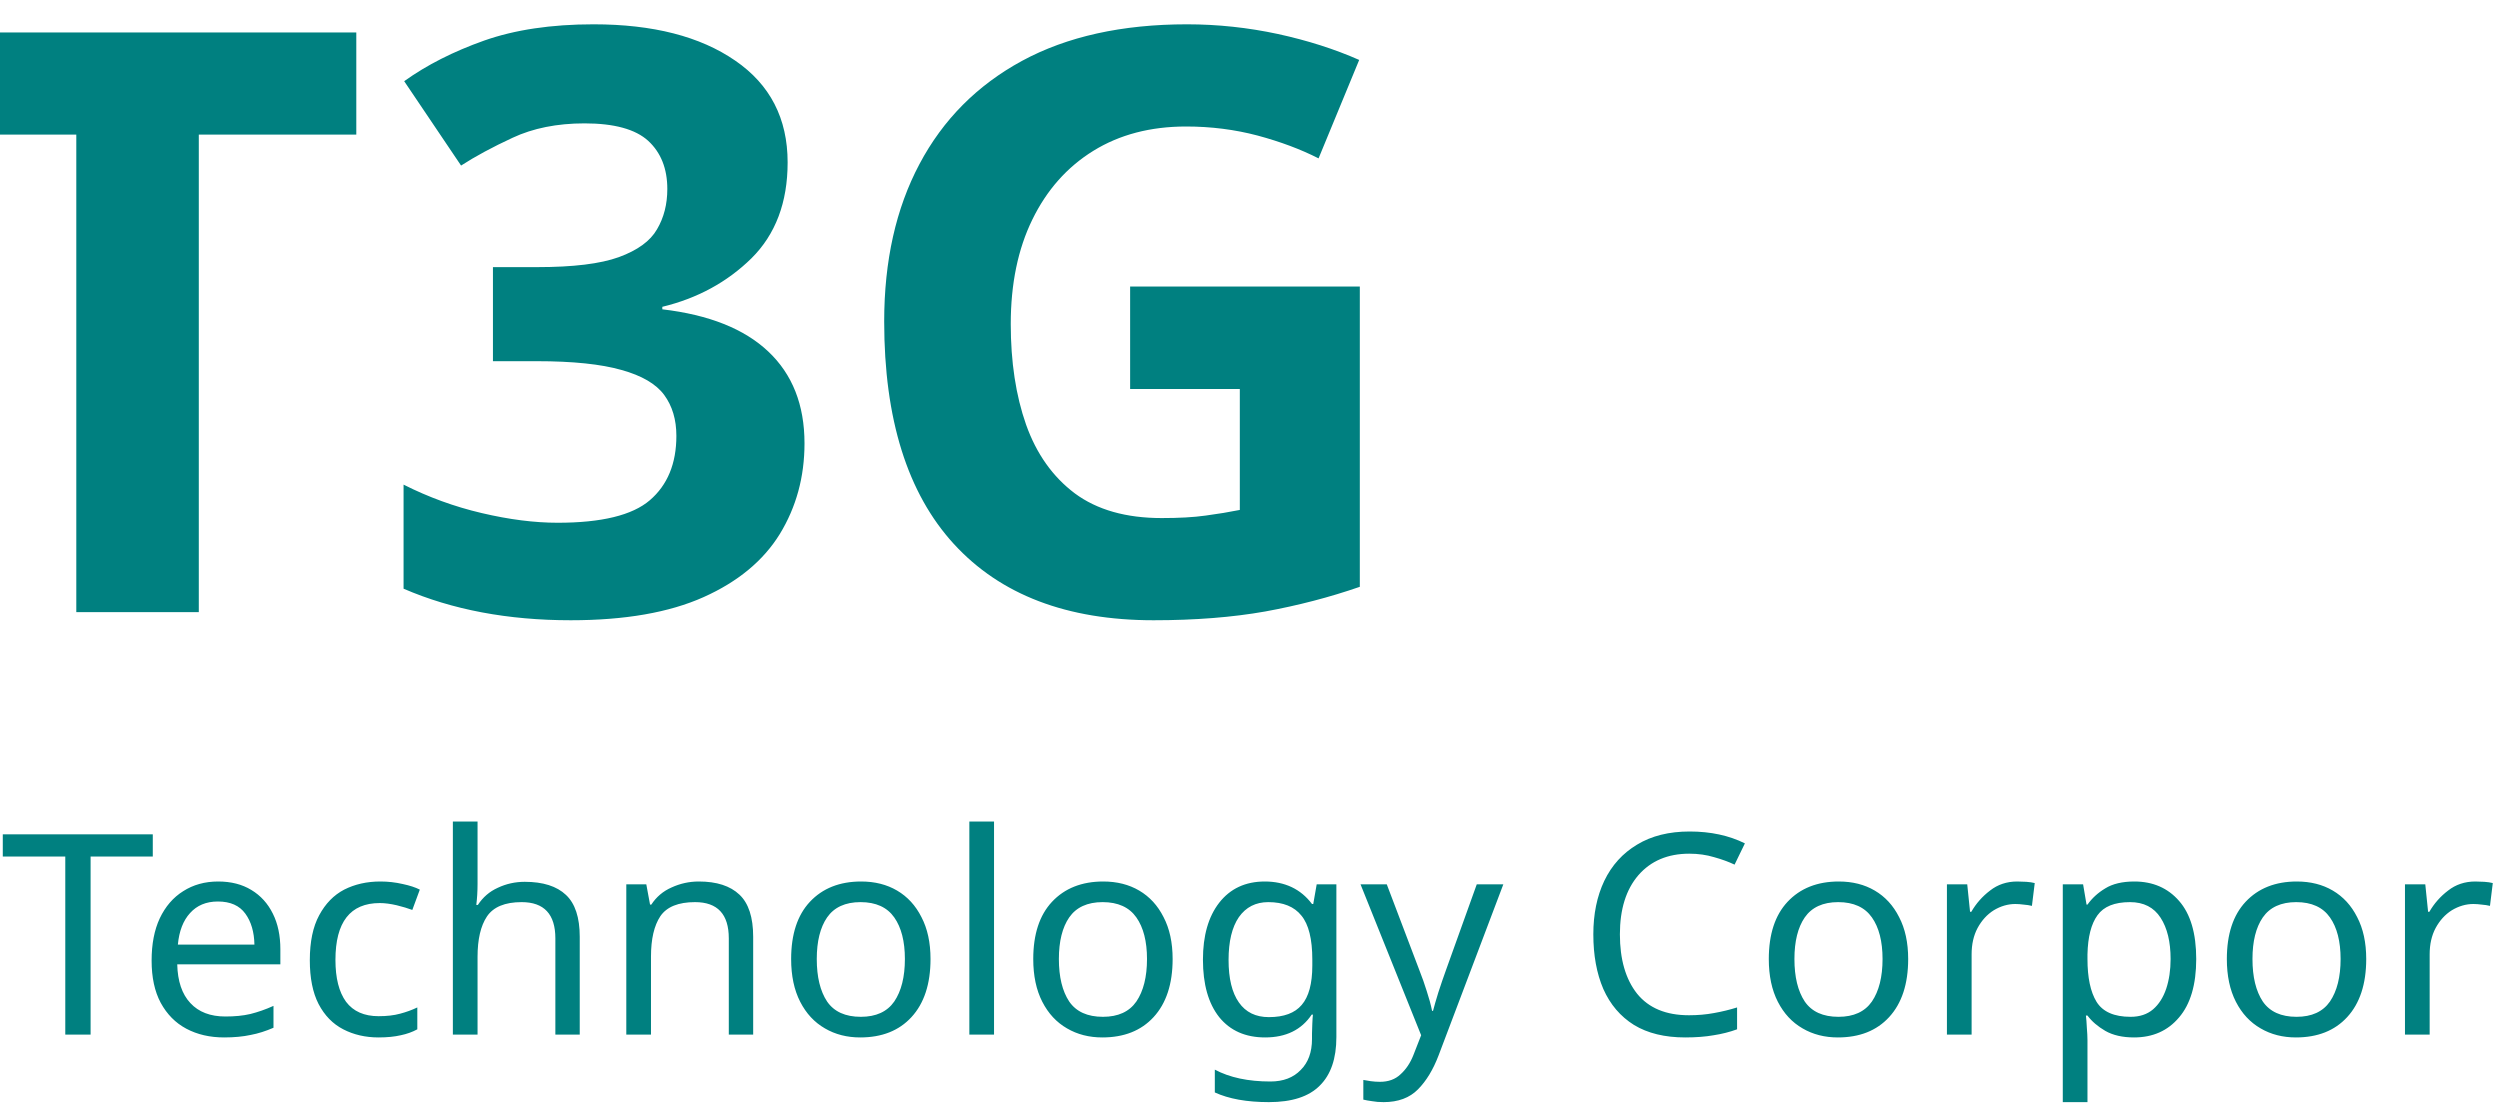
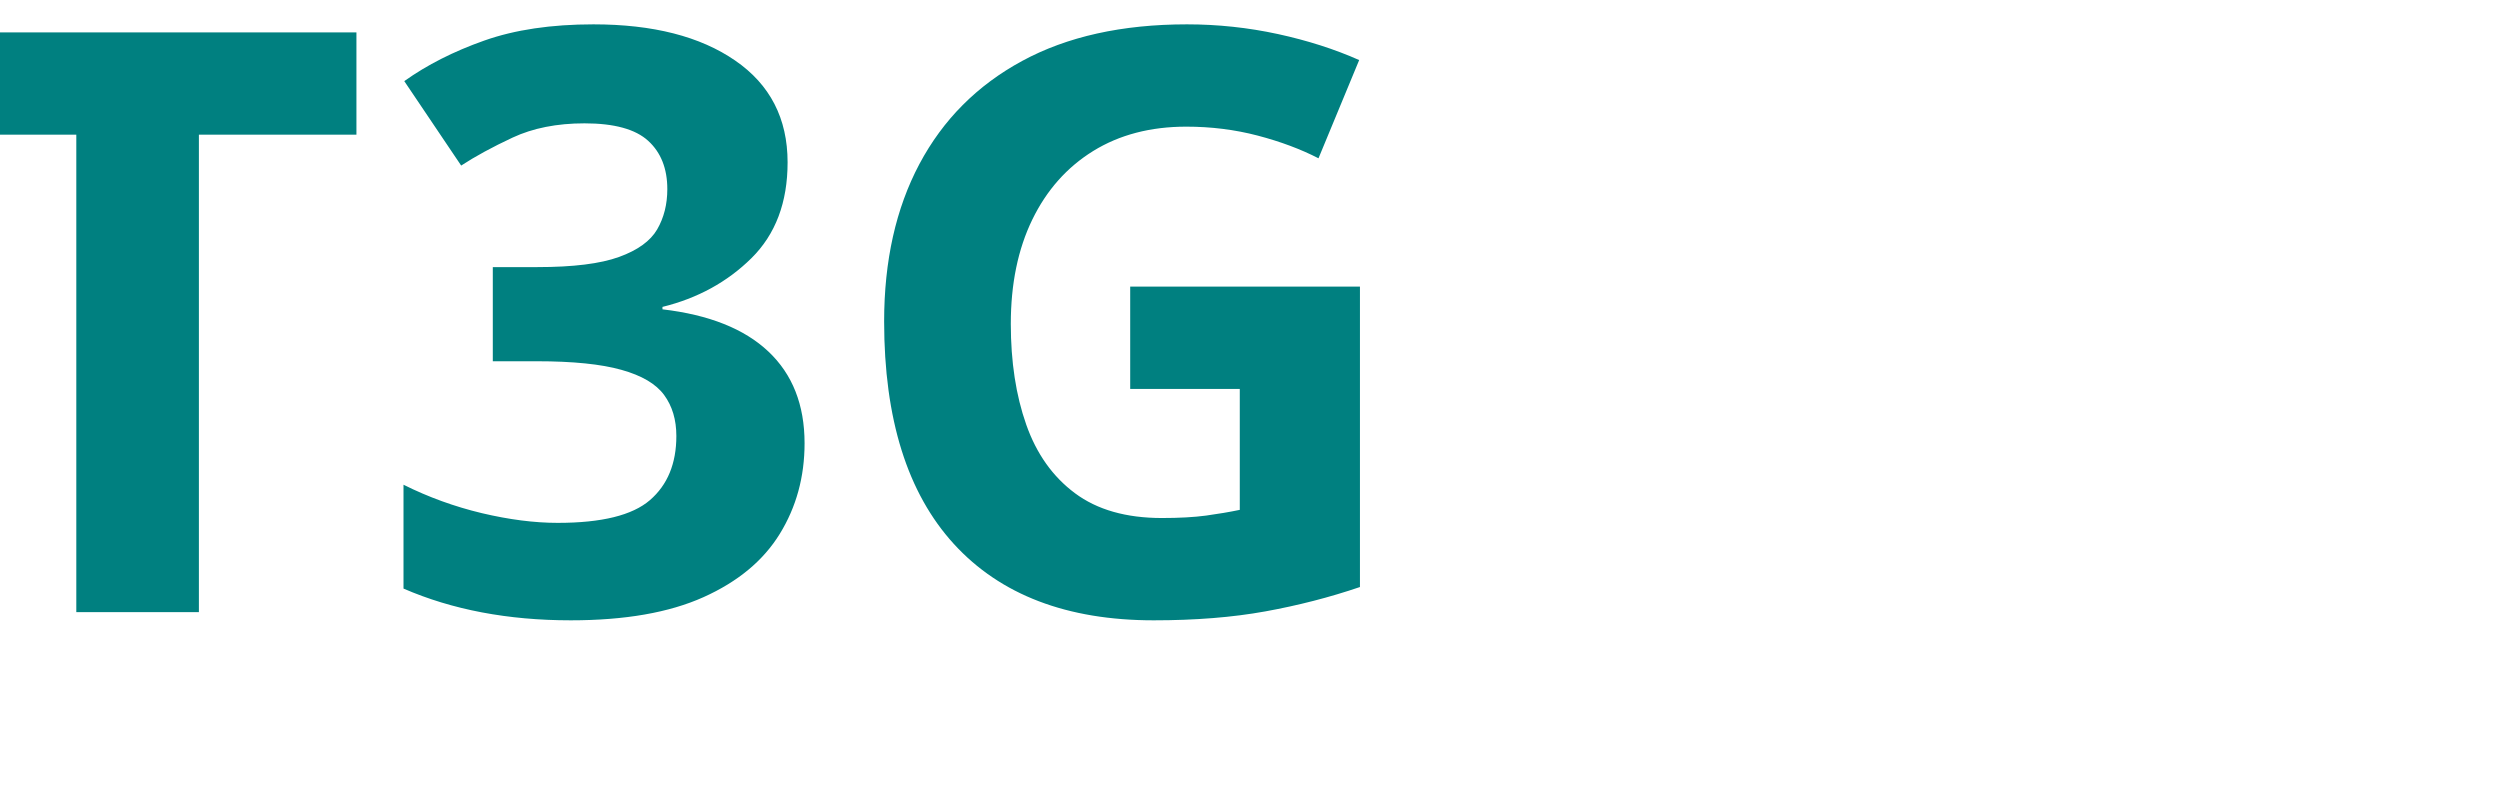
- <svg xmlns="http://www.w3.org/2000/svg" width="3543.307" height="1566.255" id="svg2" version="1.1">
+ <svg xmlns="http://www.w3.org/2000/svg" width="354.331" height="111.159" id="svg2" version="1.1">
  <defs id="defs4" />
-   <g id="layer1" transform="translate(-201.943,995.0866)">
-     <g id="g3015" transform="matrix(28.34646,0,0,28.34646,-5522.421,-15619.403)">
-       <text id="text2985" y="546.522" x="197.071" style="font-size:40.595px;font-style:normal;font-variant:normal;font-weight:normal;font-stretch:normal;line-height:125%;letter-spacing:0px;word-spacing:0px;fill:#008080;fill-opacity:1;stroke:none;font-family:Droid Sans;-inkscape-font-specification:Droid Sans" xml:space="preserve">
-         <tspan style="font-style:normal;font-variant:normal;font-weight:bold;font-stretch:normal;fill:#008080;font-family:Linux Biolinum Keyboard O;-inkscape-font-specification:Linux Biolinum Keyboard O Bold" y="546.522" x="197.071" id="tspan2987">T3G</tspan>
-       </text>
-       <text id="text2989" y="567.647" x="201.943" style="font-size:14.025px;font-style:normal;font-variant:normal;font-weight:300;font-stretch:normal;text-align:start;line-height:125%;letter-spacing:0px;word-spacing:0px;writing-mode:lr-tb;text-anchor:start;fill:#008080;fill-opacity:1;stroke:none;font-family:Josefin Sans Std;-inkscape-font-specification:Josefin Sans Std Light" xml:space="preserve">
-         <tspan id="tspan3001" y="567.647" x="201.943">Technology Corporation</tspan>
-       </text>
-     </g>
+   <g id="layer1" transform="translate(-201.943,-5.346051)">
+     <text xml:space="preserve" style="font-size:115.072px;font-style:normal;font-variant:normal;font-weight:normal;font-stretch:normal;line-height:125%;letter-spacing:0px;word-spacing:0px;fill:#008080;fill-opacity:1;stroke:none;font-family:Droid Sans;-inkscape-font-specification:Droid Sans" x="188.134" y="92.11" id="text2985">
+       <tspan id="tspan2987" x="188.134" y="92.11" style="font-style:normal;font-variant:normal;font-weight:bold;font-stretch:normal;fill:#008080;font-family:Linux Biolinum Keyboard O;-inkscape-font-specification:Linux Biolinum Keyboard O Bold">T3G</tspan>
+     </text>
  </g>
</svg>
